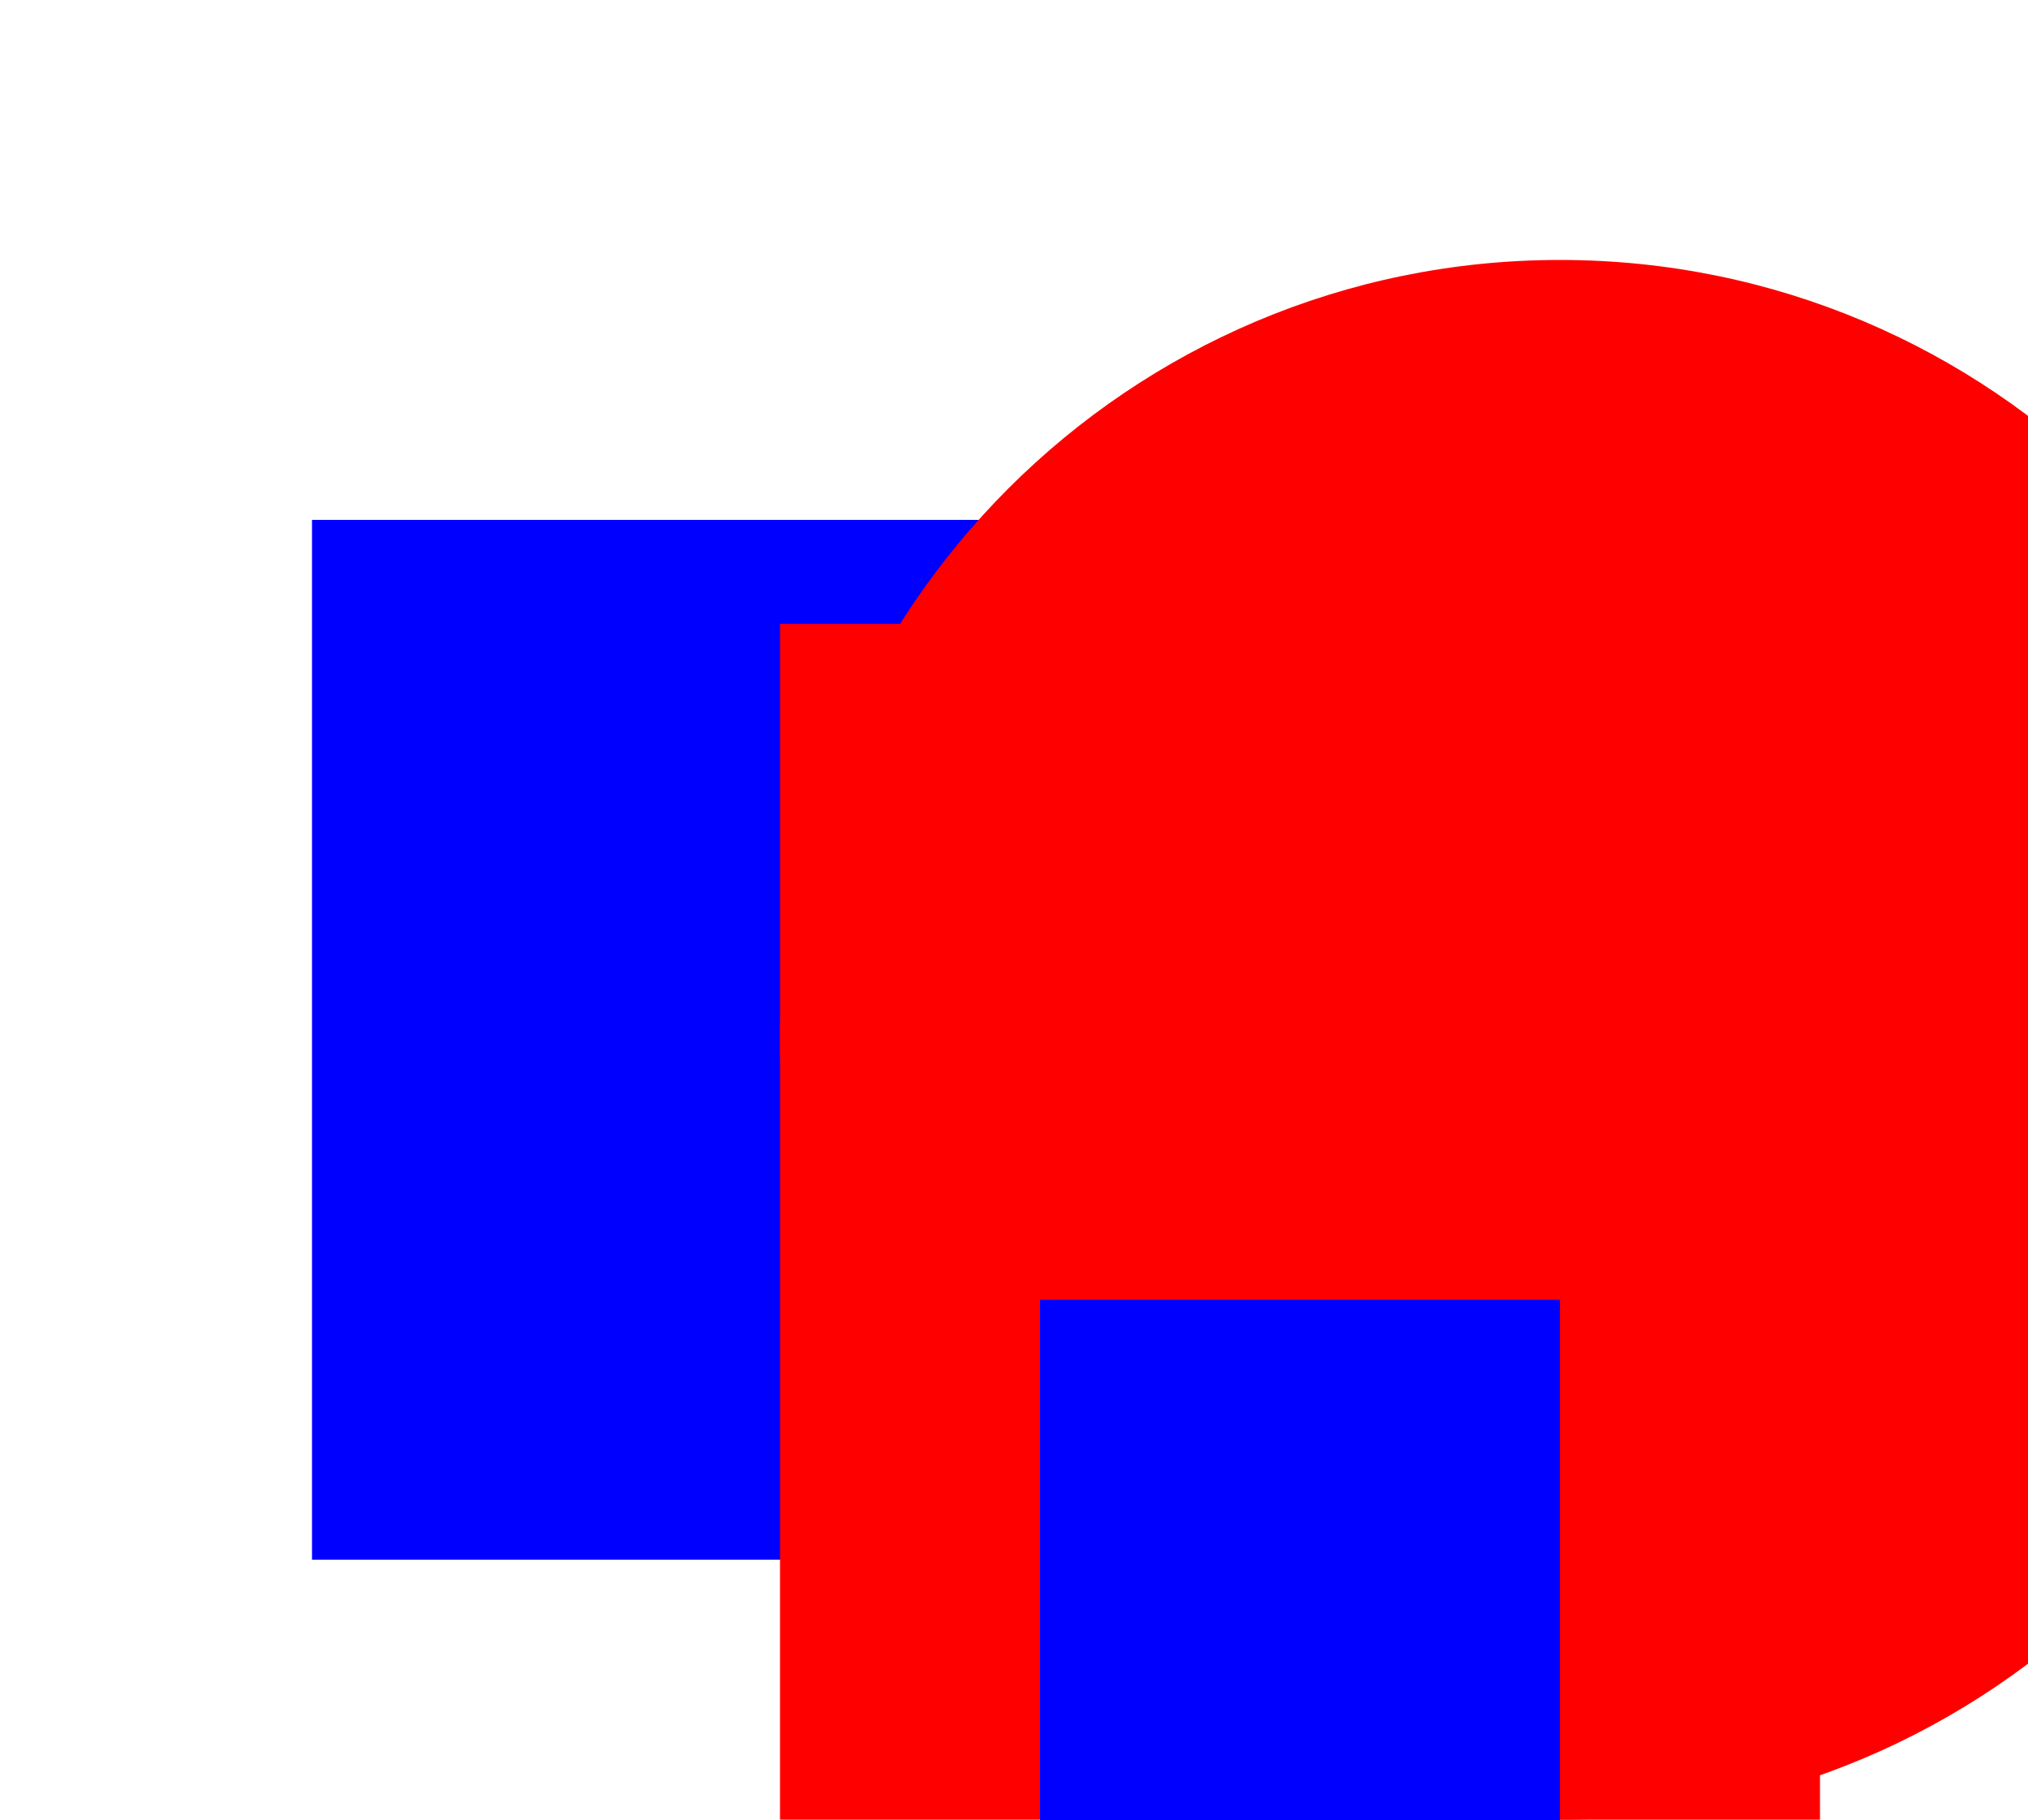
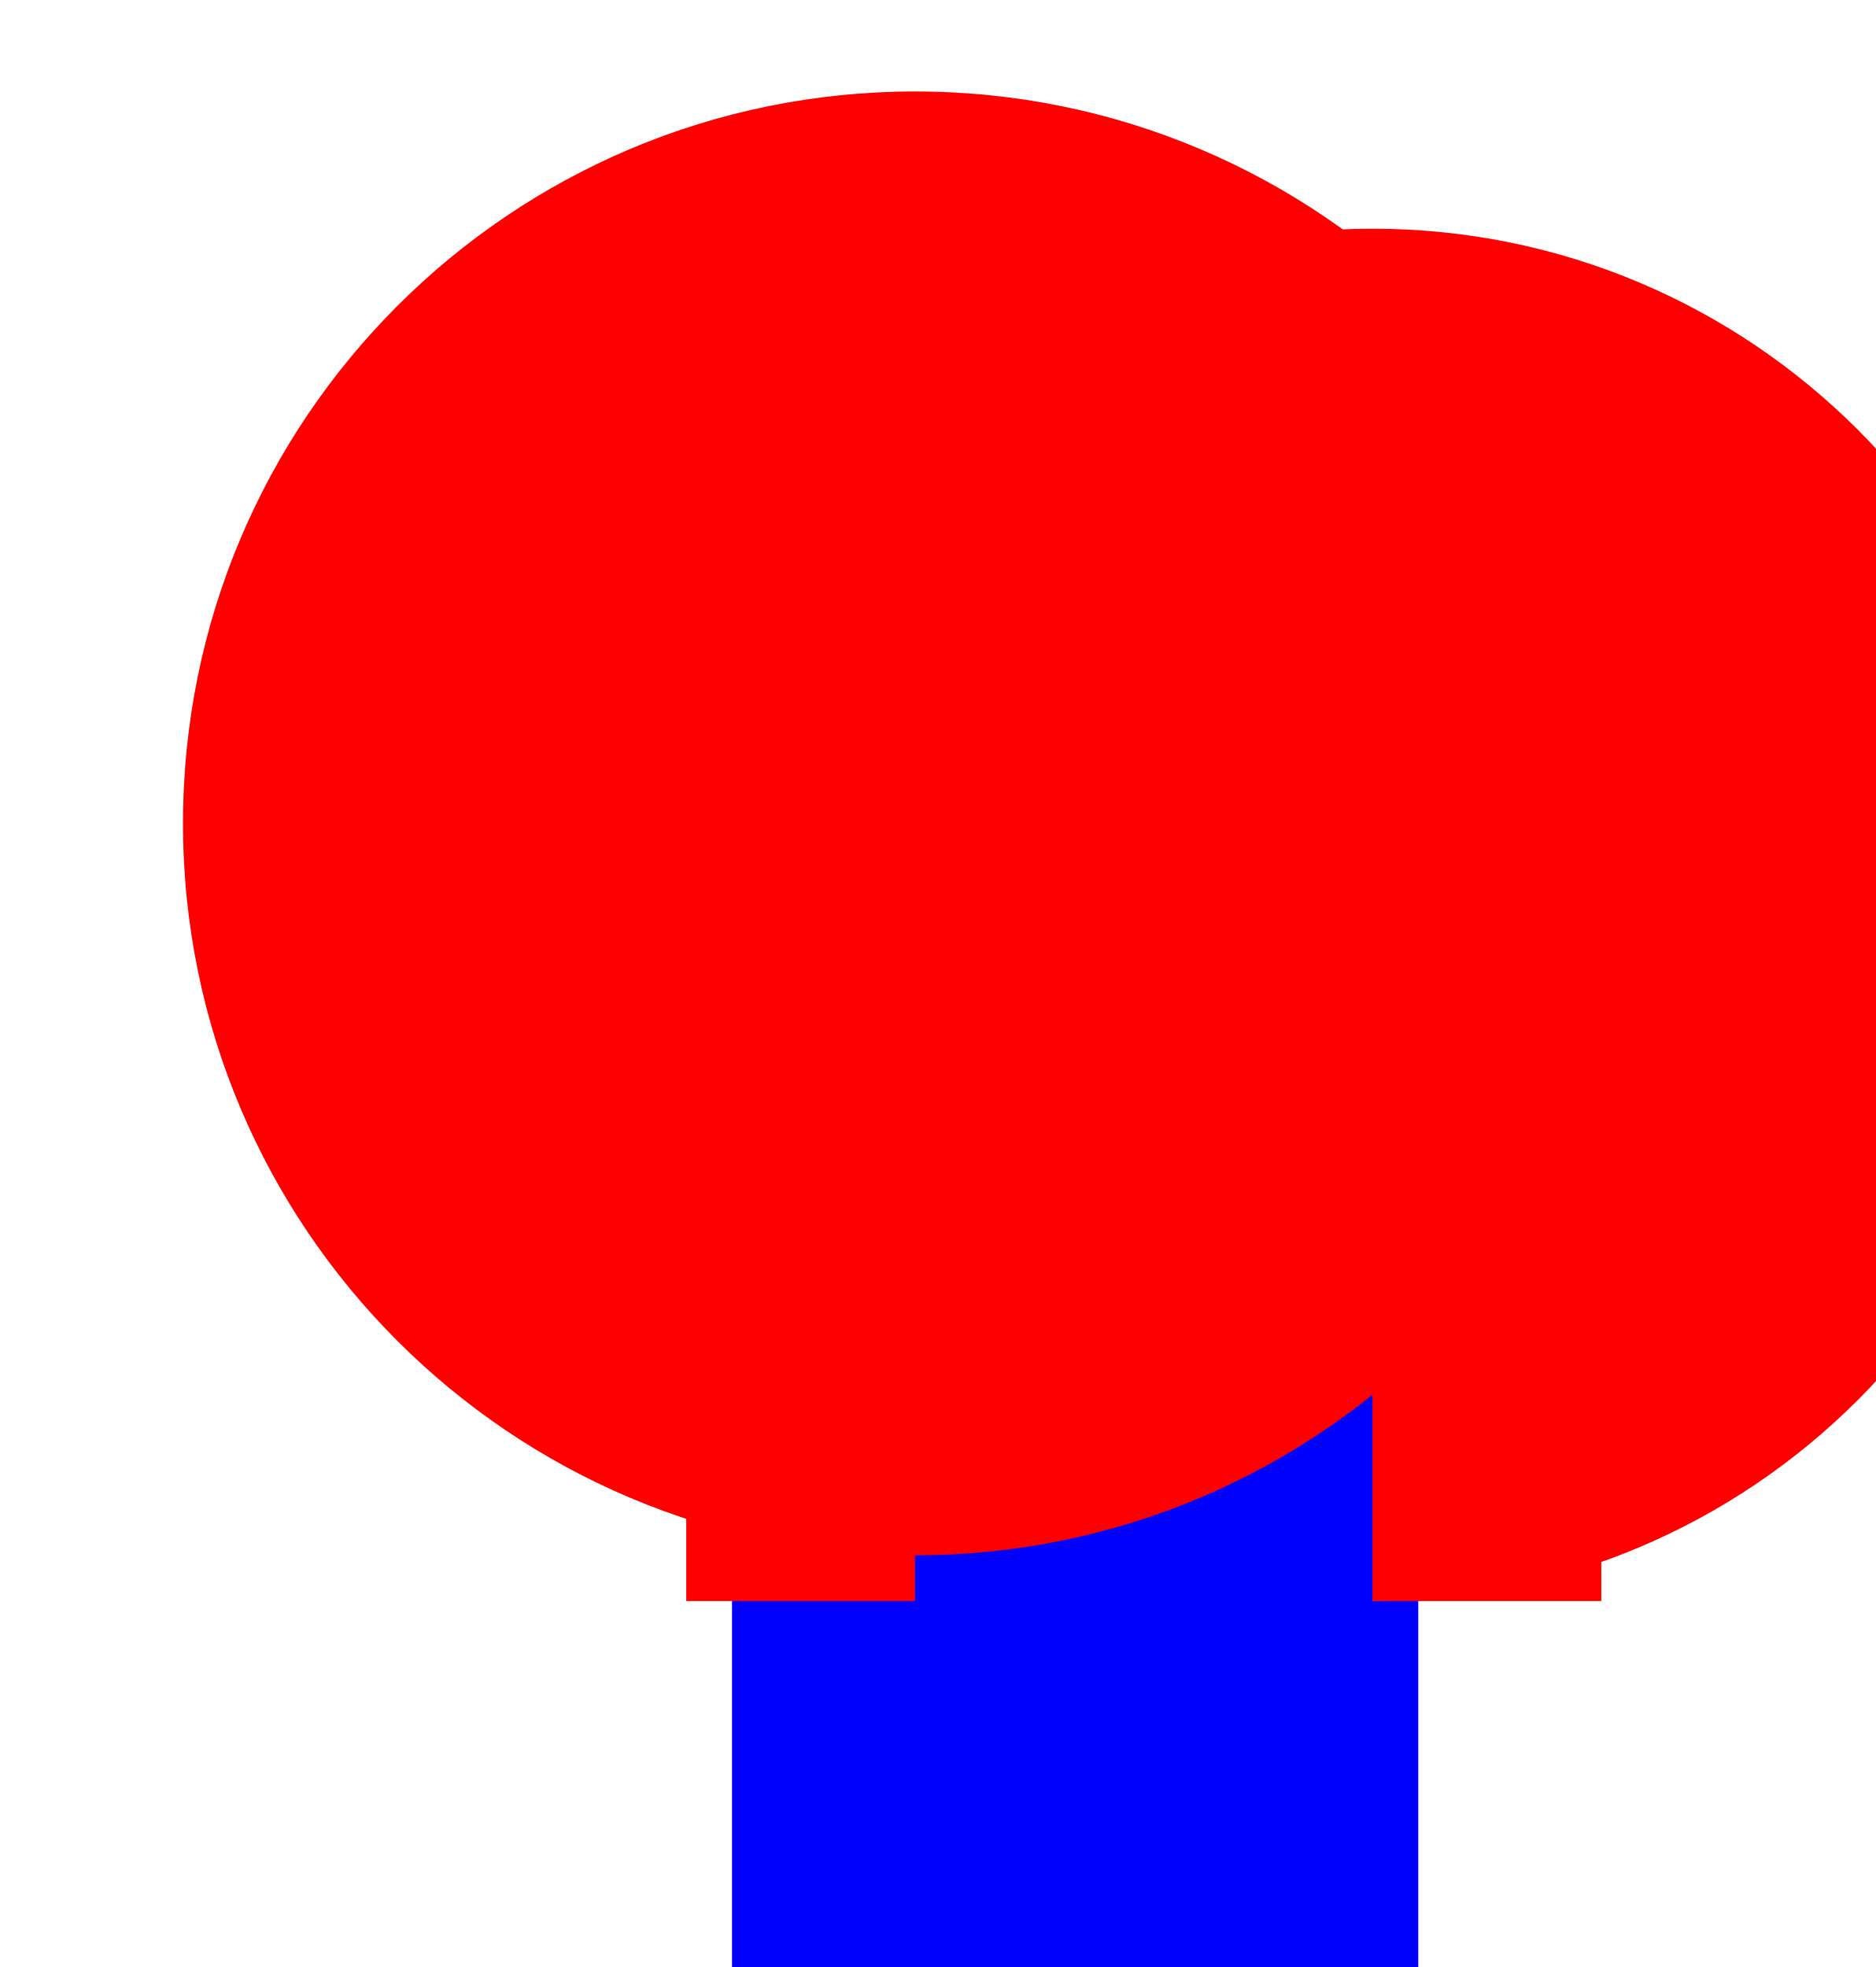
<svg>
  <g>
    <line x="6" y="10" x2="16" y2="22" />
-     <rect x="6" y="10" width="15" height="20" fill="blue" />
+     <rect x="16" y="25" width="15" height="20" fill="blue" />
    <rect x="15" y="12" width="20" height="23" fill="red" />
    <line x="15" y="10" x2="28" y2="25" />
    <circle cx="30" cy="20" r="15" fill="red" />
-     <line x="10" y="10" x2="15" y2="20" />
    <rect x="20" y="25" width="10" height="15" fill="blue" />
+     <circle cx="20" cy="18" r="16" fill="red" />
  </g>
</svg>
